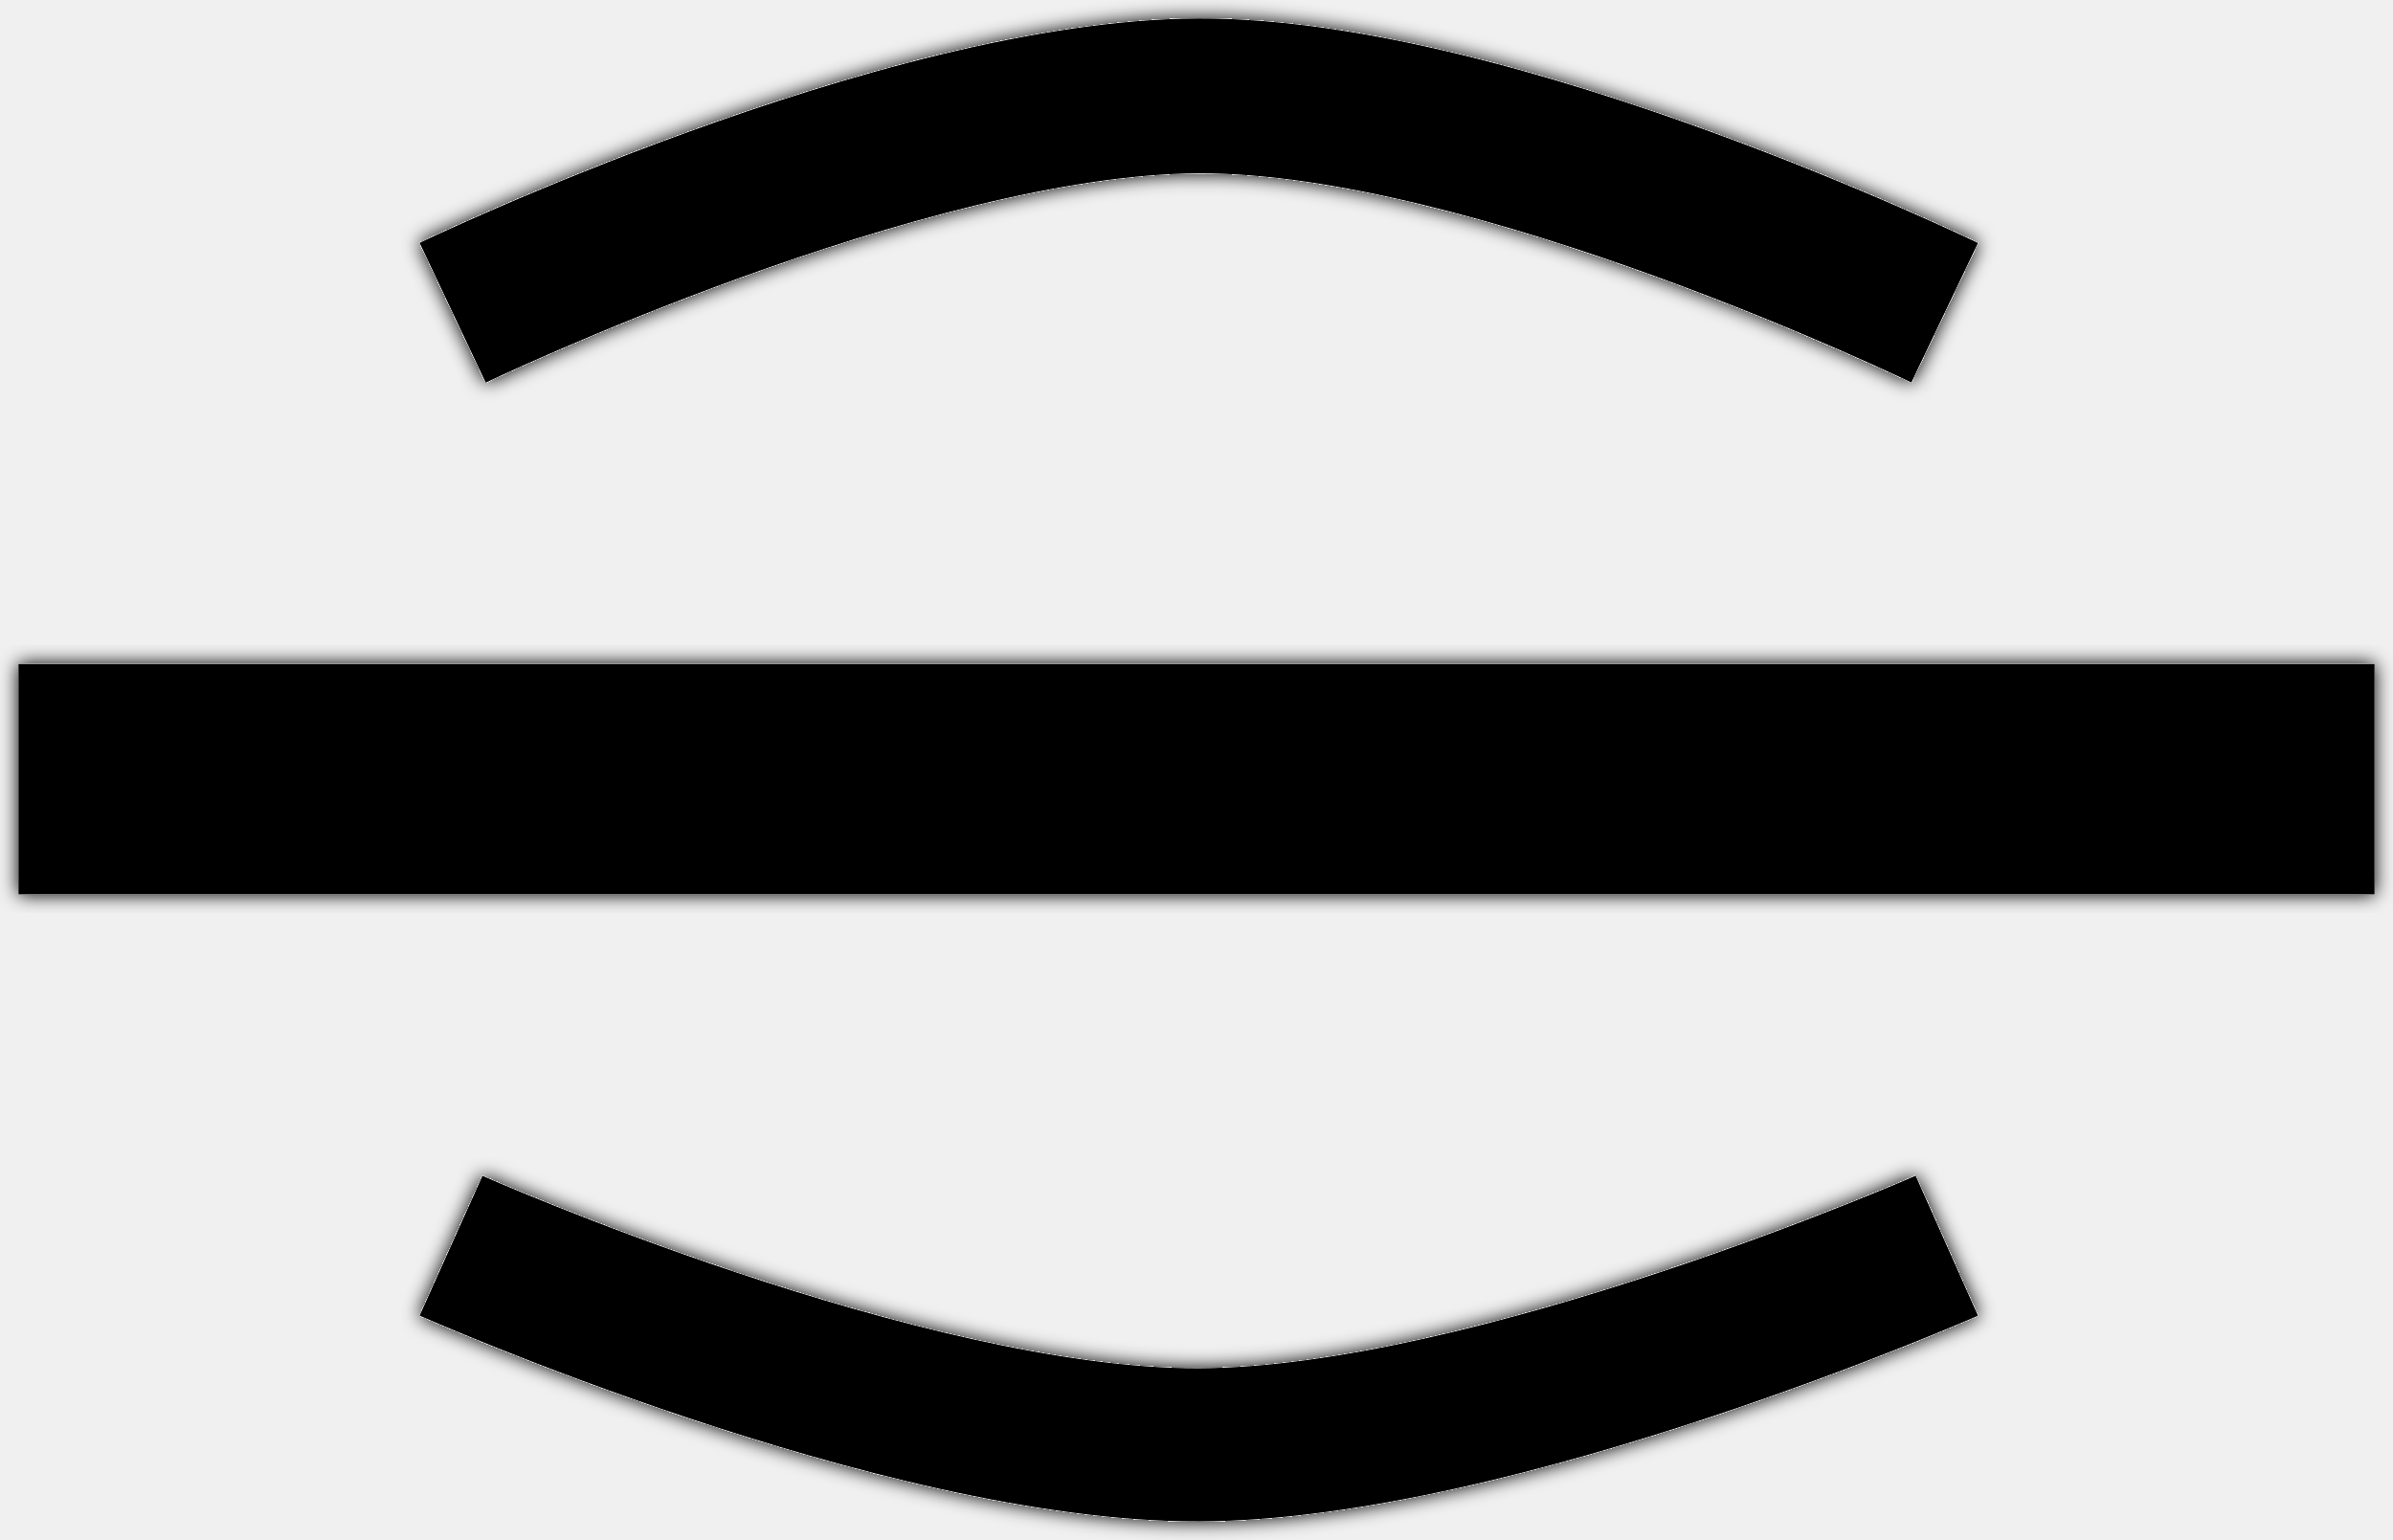
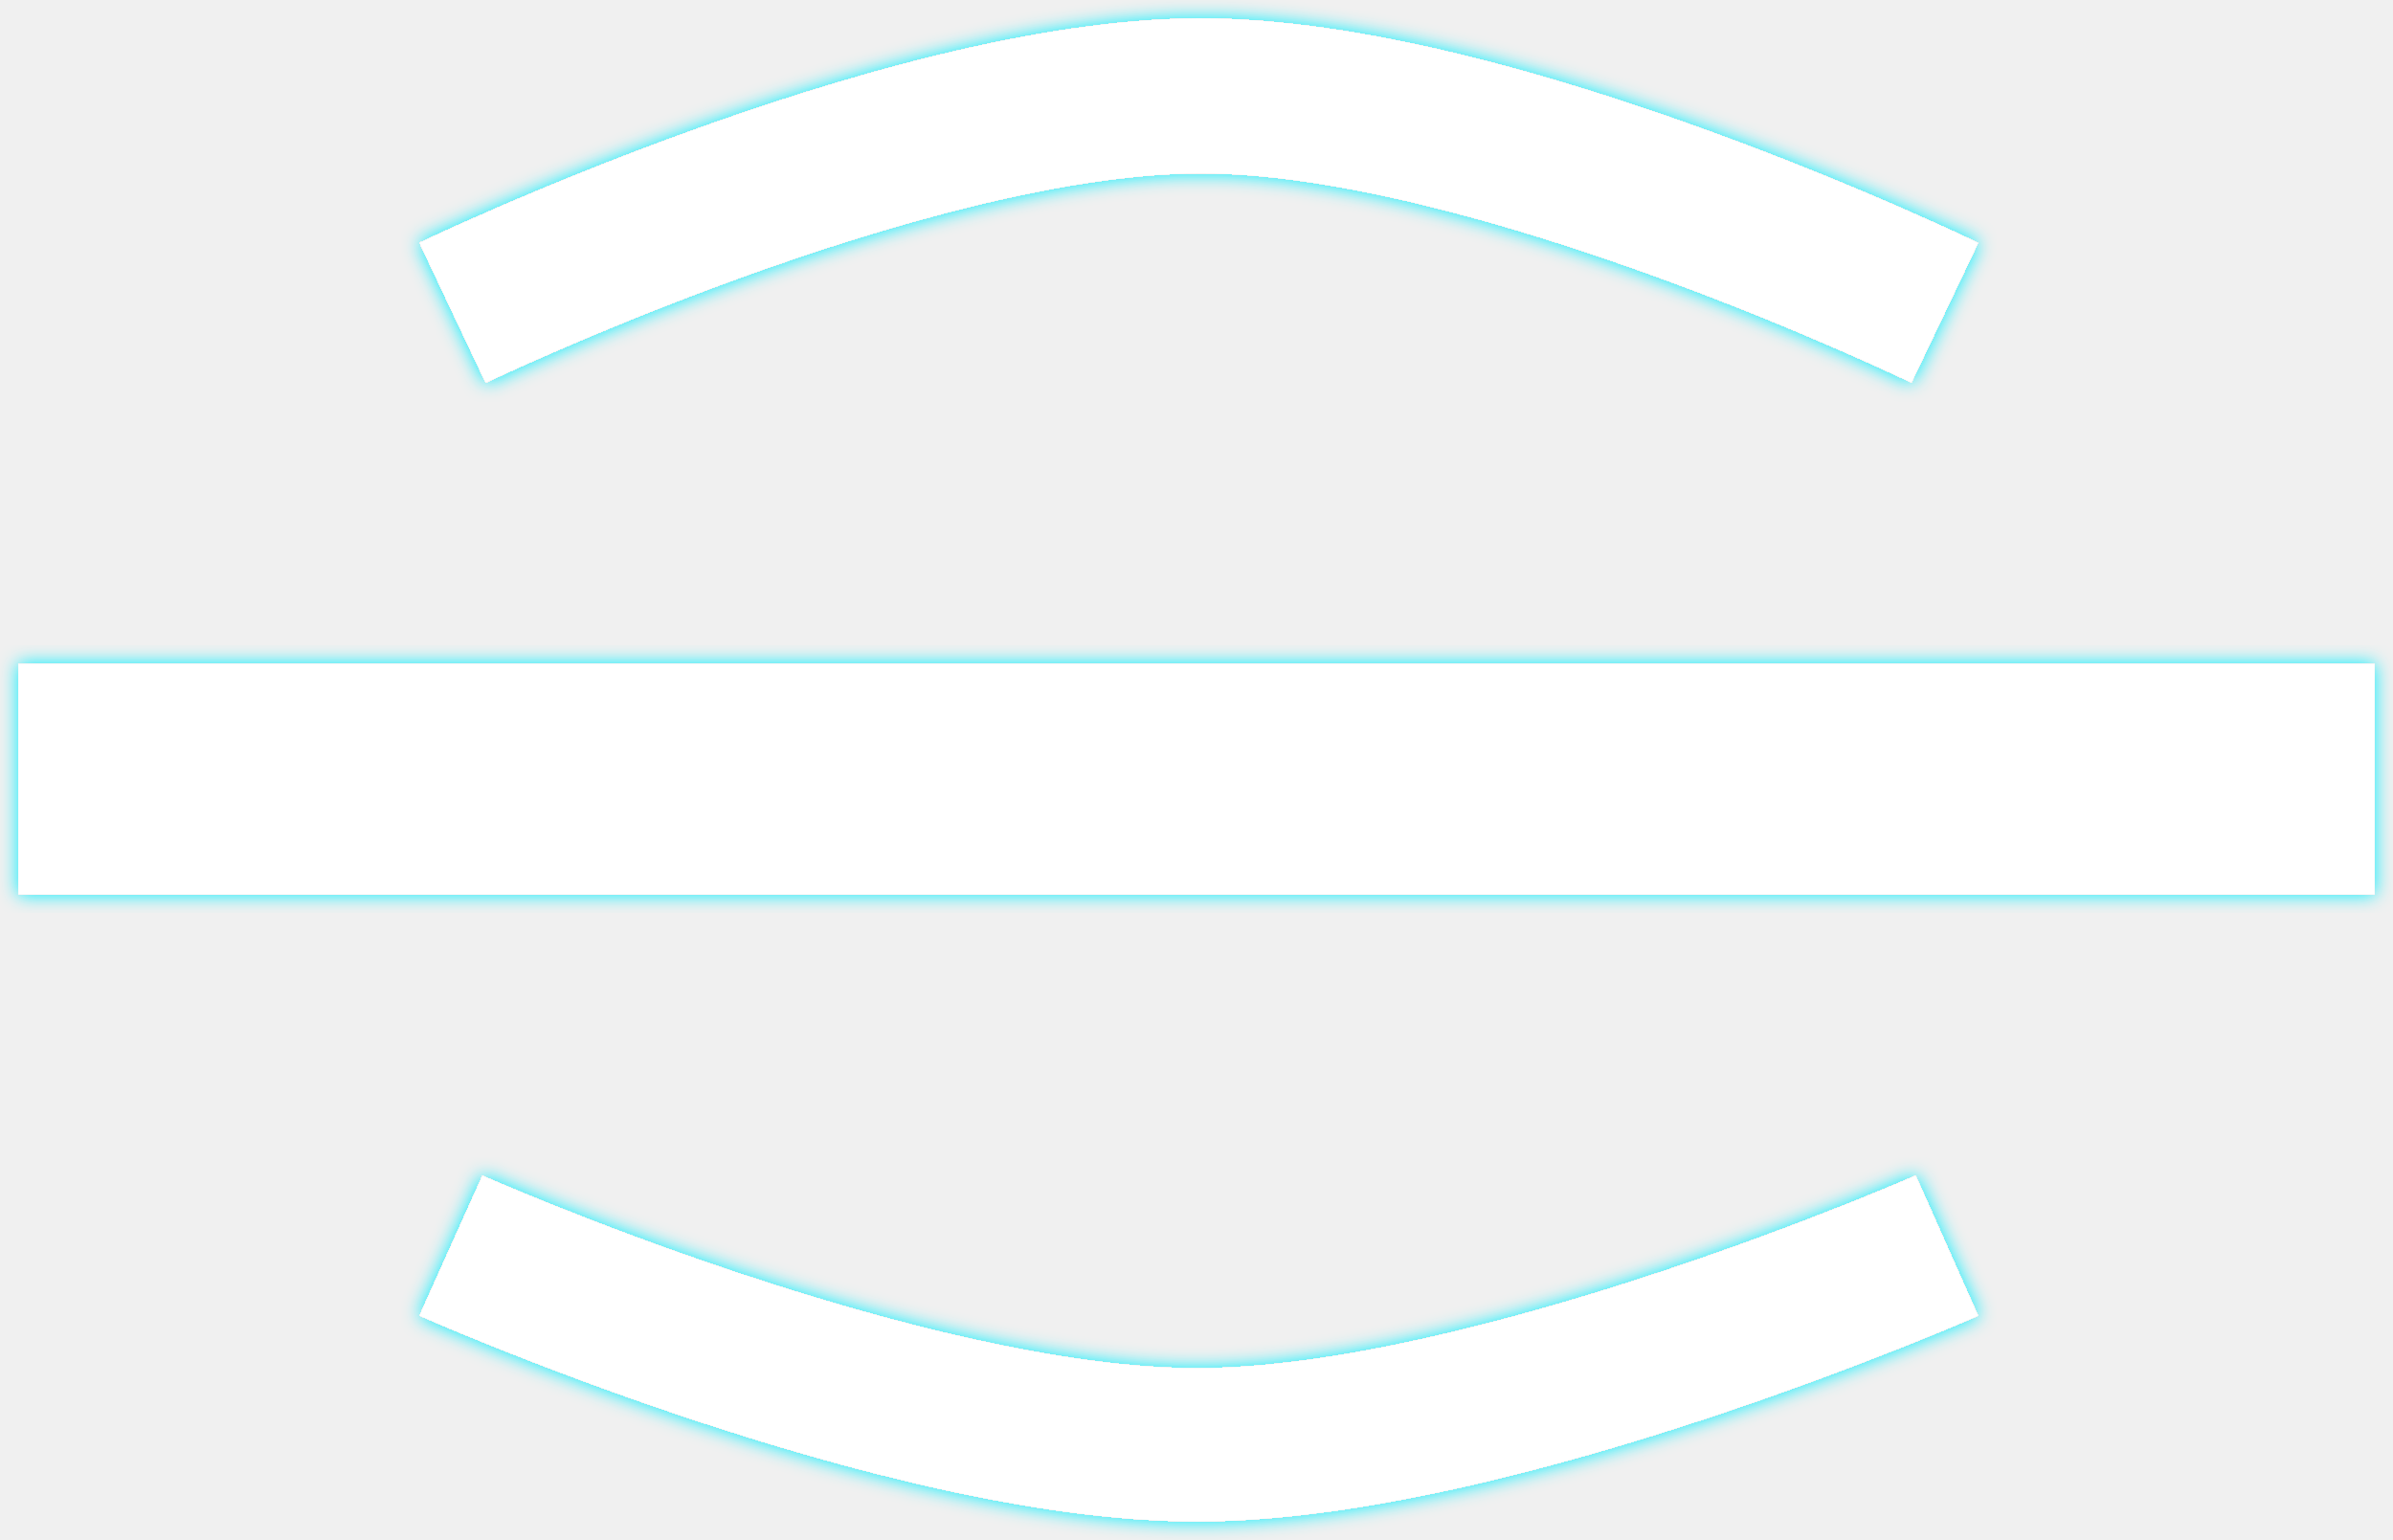
<svg xmlns="http://www.w3.org/2000/svg" width="519" height="334" viewBox="0 0 519 334" fill="none">
-   <g filter="url(#filter0_d_93_69)">
-     <path d="M515 144V194L4 194L4 144L515 144Z" fill="black" />
+   <g filter="url(#filter0_d_93_64)">
+     <path d="M515 144V194L4 194L4 144L515 144Z" fill="white" />
  </g>
-   <g filter="url(#filter1_d_93_69)">
-     <path d="M259.914 4.001C295.203 3.877 338.016 16.566 370.652 28.435C387.258 34.475 401.785 40.511 412.163 45.041C417.358 47.308 421.53 49.206 424.419 50.543C425.864 51.212 426.991 51.741 427.765 52.108C428.153 52.292 428.453 52.435 428.661 52.535C428.765 52.585 428.845 52.625 428.902 52.653C428.931 52.667 428.954 52.678 428.971 52.686C428.979 52.69 428.988 52.693 428.993 52.696L429 52.699C428.997 52.712 428.798 53.134 421.771 67.838C414.577 82.891 414.537 82.976 414.538 82.977L414.535 82.974C414.528 82.971 414.514 82.963 414.496 82.954C414.459 82.936 414.399 82.908 414.317 82.869C414.152 82.79 413.896 82.667 413.554 82.505C412.87 82.18 411.838 81.697 410.492 81.074C407.799 79.828 403.85 78.03 398.901 75.87C388.99 71.545 375.124 65.783 359.321 60.036C327.133 48.33 289.045 37.498 260.031 37.599C230.939 37.701 192.791 48.562 160.601 60.213C144.788 65.936 130.914 71.663 120.998 75.956C116.048 78.099 112.098 79.877 109.404 81.113C108.057 81.731 107.024 82.215 106.338 82.537C105.995 82.698 105.738 82.82 105.572 82.898C105.49 82.938 105.43 82.966 105.393 82.984C105.375 82.992 105.361 82.997 105.354 83H105.348C105.324 82.946 104.914 82.076 98.174 67.838C91.27 53.254 91.008 52.695 91 52.673L91.007 52.669C91.012 52.667 91.021 52.664 91.029 52.66C91.046 52.652 91.069 52.641 91.098 52.627C91.155 52.599 91.235 52.558 91.339 52.509C91.546 52.41 91.845 52.27 92.231 52.089C93.005 51.725 94.13 51.199 95.574 50.537C98.462 49.212 102.631 47.335 107.824 45.087C118.198 40.595 132.72 34.604 149.319 28.596C181.952 16.785 224.703 4.125 259.914 4.001Z" fill="black" />
+   <g filter="url(#filter1_d_93_64)">
+     <path d="M259.914 4.001C295.203 3.877 338.016 16.566 370.652 28.435C387.258 34.475 401.785 40.511 412.163 45.041C417.358 47.308 421.53 49.206 424.419 50.543C425.864 51.212 426.991 51.741 427.765 52.108C428.153 52.292 428.453 52.435 428.661 52.535C428.765 52.585 428.845 52.625 428.902 52.653C428.931 52.667 428.954 52.678 428.971 52.686C428.979 52.69 428.988 52.693 428.993 52.696L429 52.699C428.997 52.712 428.798 53.134 421.771 67.838C414.577 82.891 414.537 82.976 414.538 82.977L414.535 82.974C414.528 82.971 414.514 82.963 414.496 82.954C414.459 82.936 414.399 82.908 414.317 82.869C414.152 82.79 413.896 82.667 413.554 82.505C412.87 82.18 411.838 81.697 410.492 81.074C407.799 79.828 403.85 78.03 398.901 75.87C388.99 71.545 375.124 65.783 359.321 60.036C327.133 48.33 289.045 37.498 260.031 37.599C230.939 37.701 192.791 48.562 160.601 60.213C144.788 65.936 130.914 71.663 120.998 75.956C116.048 78.099 112.098 79.877 109.404 81.113C108.057 81.731 107.024 82.215 106.338 82.537C105.995 82.698 105.738 82.82 105.572 82.898C105.49 82.938 105.43 82.966 105.393 82.984C105.375 82.992 105.361 82.997 105.354 83H105.348C105.324 82.946 104.914 82.076 98.174 67.838C91.27 53.254 91.008 52.695 91 52.673L91.007 52.669C91.012 52.667 91.021 52.664 91.029 52.66C91.046 52.652 91.069 52.641 91.098 52.627C91.155 52.599 91.235 52.558 91.339 52.509C91.546 52.41 91.845 52.27 92.231 52.089C93.005 51.725 94.13 51.199 95.574 50.537C98.462 49.212 102.631 47.335 107.824 45.087C118.198 40.595 132.72 34.604 149.319 28.596C181.952 16.785 224.703 4.125 259.914 4.001Z" fill="white" />
  </g>
-   <g filter="url(#filter2_d_93_69)">
-     <path d="M260.083 329.999C224.926 330.112 182.159 318.518 149.434 307.617C132.803 302.077 118.253 296.539 107.856 292.383C102.653 290.303 98.476 288.564 95.582 287.337C94.136 286.724 93.01 286.236 92.235 285.9C91.848 285.732 91.547 285.602 91.34 285.51C91.236 285.465 91.155 285.429 91.098 285.403L91.007 285.364L91 285.361L104.639 255.023C104.639 255.023 104.643 255.025 104.646 255.026C104.653 255.029 104.666 255.034 104.685 255.042C104.722 255.059 104.782 255.087 104.865 255.123C105.031 255.196 105.288 255.308 105.632 255.458C106.321 255.757 107.357 256.202 108.709 256.775C111.412 257.921 115.376 259.572 120.343 261.558C130.287 265.533 144.203 270.83 160.065 276.114C192.327 286.86 230.664 296.867 259.972 296.773C289.354 296.679 327.748 286.648 360.013 275.951C375.885 270.69 389.809 265.429 399.759 261.483C404.727 259.513 408.691 257.876 411.396 256.739C412.748 256.171 413.786 255.728 414.476 255.432C414.82 255.283 415.077 255.17 415.243 255.097C415.326 255.061 415.389 255.036 415.426 255.019C415.443 255.012 415.455 255.006 415.462 255.003L415.469 255C415.47 255.006 415.599 255.298 422.236 270.192C428.712 284.724 428.99 285.355 429 285.384L428.974 285.397C428.957 285.404 428.933 285.414 428.905 285.426C428.848 285.451 428.767 285.488 428.664 285.533C428.456 285.623 428.156 285.753 427.769 285.919C426.995 286.252 425.869 286.733 424.424 287.34C421.533 288.555 417.357 290.278 412.157 292.341C401.765 296.462 387.221 301.96 370.599 307.471C337.877 318.319 295.167 329.886 260.083 329.999Z" fill="black" />
+   <g filter="url(#filter2_d_93_64)">
+     <path d="M260.083 329.999C224.926 330.112 182.159 318.518 149.434 307.617C132.803 302.077 118.253 296.539 107.856 292.383C102.653 290.303 98.476 288.564 95.582 287.337C94.136 286.724 93.01 286.236 92.235 285.9C91.848 285.732 91.547 285.602 91.34 285.51C91.236 285.465 91.155 285.429 91.098 285.403L91.007 285.364L91 285.361L104.639 255.023C104.639 255.023 104.643 255.025 104.646 255.026C104.653 255.029 104.666 255.034 104.685 255.042C104.722 255.059 104.782 255.087 104.865 255.123C105.031 255.196 105.288 255.308 105.632 255.458C106.321 255.757 107.357 256.202 108.709 256.775C111.412 257.921 115.376 259.572 120.343 261.558C130.287 265.533 144.203 270.83 160.065 276.114C192.327 286.86 230.664 296.867 259.972 296.773C289.354 296.679 327.748 286.648 360.013 275.951C375.885 270.69 389.809 265.429 399.759 261.483C404.727 259.513 408.691 257.876 411.396 256.739C412.748 256.171 413.786 255.728 414.476 255.432C414.82 255.283 415.077 255.17 415.243 255.097C415.326 255.061 415.389 255.036 415.426 255.019C415.443 255.012 415.455 255.006 415.462 255.003L415.469 255C415.47 255.006 415.599 255.298 422.236 270.192C428.712 284.724 428.99 285.355 429 285.384L428.974 285.397C428.957 285.404 428.933 285.414 428.905 285.426C428.848 285.451 428.767 285.488 428.664 285.533C428.456 285.623 428.156 285.753 427.769 285.919C426.995 286.252 425.869 286.733 424.424 287.34C421.533 288.555 417.357 290.278 412.157 292.341C401.765 296.462 387.221 301.96 370.599 307.471C337.877 318.319 295.167 329.886 260.083 329.999Z" fill="white" />
  </g>
  <defs>
-     <filter id="filter0_d_93_69" x="0" y="140" width="519" height="58" filterUnits="userSpaceOnUse" color-interpolation-filters="sRGB">
+     <filter id="filter0_d_93_64" x="0" y="140" width="519" height="58" filterUnits="userSpaceOnUse" color-interpolation-filters="sRGB">
      <feFlood flood-opacity="0" result="BackgroundImageFix" />
      <feColorMatrix in="SourceAlpha" type="matrix" values="0 0 0 0 0 0 0 0 0 0 0 0 0 0 0 0 0 0 127 0" result="hardAlpha" />
      <feOffset />
      <feGaussianBlur stdDeviation="2" />
      <feComposite in2="hardAlpha" operator="out" />
-       <feColorMatrix type="matrix" values="0 0 0 0 0 0 0 0 0 0 0 0 0 0 0 0 0 0 1 0" />
-       <feBlend mode="normal" in2="BackgroundImageFix" result="effect1_dropShadow_93_69" />
-       <feBlend mode="normal" in="SourceGraphic" in2="effect1_dropShadow_93_69" result="shape" />
+       <feColorMatrix type="matrix" values="0 0 0 0 0 0 0 0 0 0.937 0 0 0 0 0.996 0 0 0 1 0" />
+       <feBlend mode="normal" in2="BackgroundImageFix" result="effect1_dropShadow_93_64" />
+       <feBlend mode="normal" in="SourceGraphic" in2="effect1_dropShadow_93_64" result="shape" />
    </filter>
-     <filter id="filter1_d_93_69" x="87" y="0" width="346" height="87" filterUnits="userSpaceOnUse" color-interpolation-filters="sRGB">
+     <filter id="filter1_d_93_64" x="87" y="0" width="346" height="87" filterUnits="userSpaceOnUse" color-interpolation-filters="sRGB">
      <feFlood flood-opacity="0" result="BackgroundImageFix" />
      <feColorMatrix in="SourceAlpha" type="matrix" values="0 0 0 0 0 0 0 0 0 0 0 0 0 0 0 0 0 0 127 0" result="hardAlpha" />
      <feOffset />
      <feGaussianBlur stdDeviation="2" />
      <feComposite in2="hardAlpha" operator="out" />
-       <feColorMatrix type="matrix" values="0 0 0 0 0 0 0 0 0 0 0 0 0 0 0 0 0 0 1 0" />
-       <feBlend mode="normal" in2="BackgroundImageFix" result="effect1_dropShadow_93_69" />
-       <feBlend mode="normal" in="SourceGraphic" in2="effect1_dropShadow_93_69" result="shape" />
+       <feColorMatrix type="matrix" values="0 0 0 0 0 0 0 0 0 0.937 0 0 0 0 0.996 0 0 0 1 0" />
+       <feBlend mode="normal" in2="BackgroundImageFix" result="effect1_dropShadow_93_64" />
+       <feBlend mode="normal" in="SourceGraphic" in2="effect1_dropShadow_93_64" result="shape" />
    </filter>
-     <filter id="filter2_d_93_69" x="87" y="251" width="346" height="83" filterUnits="userSpaceOnUse" color-interpolation-filters="sRGB">
+     <filter id="filter2_d_93_64" x="87" y="251" width="346" height="83" filterUnits="userSpaceOnUse" color-interpolation-filters="sRGB">
      <feFlood flood-opacity="0" result="BackgroundImageFix" />
      <feColorMatrix in="SourceAlpha" type="matrix" values="0 0 0 0 0 0 0 0 0 0 0 0 0 0 0 0 0 0 127 0" result="hardAlpha" />
      <feOffset />
      <feGaussianBlur stdDeviation="2" />
      <feComposite in2="hardAlpha" operator="out" />
-       <feColorMatrix type="matrix" values="0 0 0 0 0 0 0 0 0 0 0 0 0 0 0 0 0 0 1 0" />
-       <feBlend mode="normal" in2="BackgroundImageFix" result="effect1_dropShadow_93_69" />
-       <feBlend mode="normal" in="SourceGraphic" in2="effect1_dropShadow_93_69" result="shape" />
+       <feColorMatrix type="matrix" values="0 0 0 0 0 0 0 0 0 0.937 0 0 0 0 0.996 0 0 0 1 0" />
+       <feBlend mode="normal" in2="BackgroundImageFix" result="effect1_dropShadow_93_64" />
+       <feBlend mode="normal" in="SourceGraphic" in2="effect1_dropShadow_93_64" result="shape" />
    </filter>
  </defs>
</svg>
